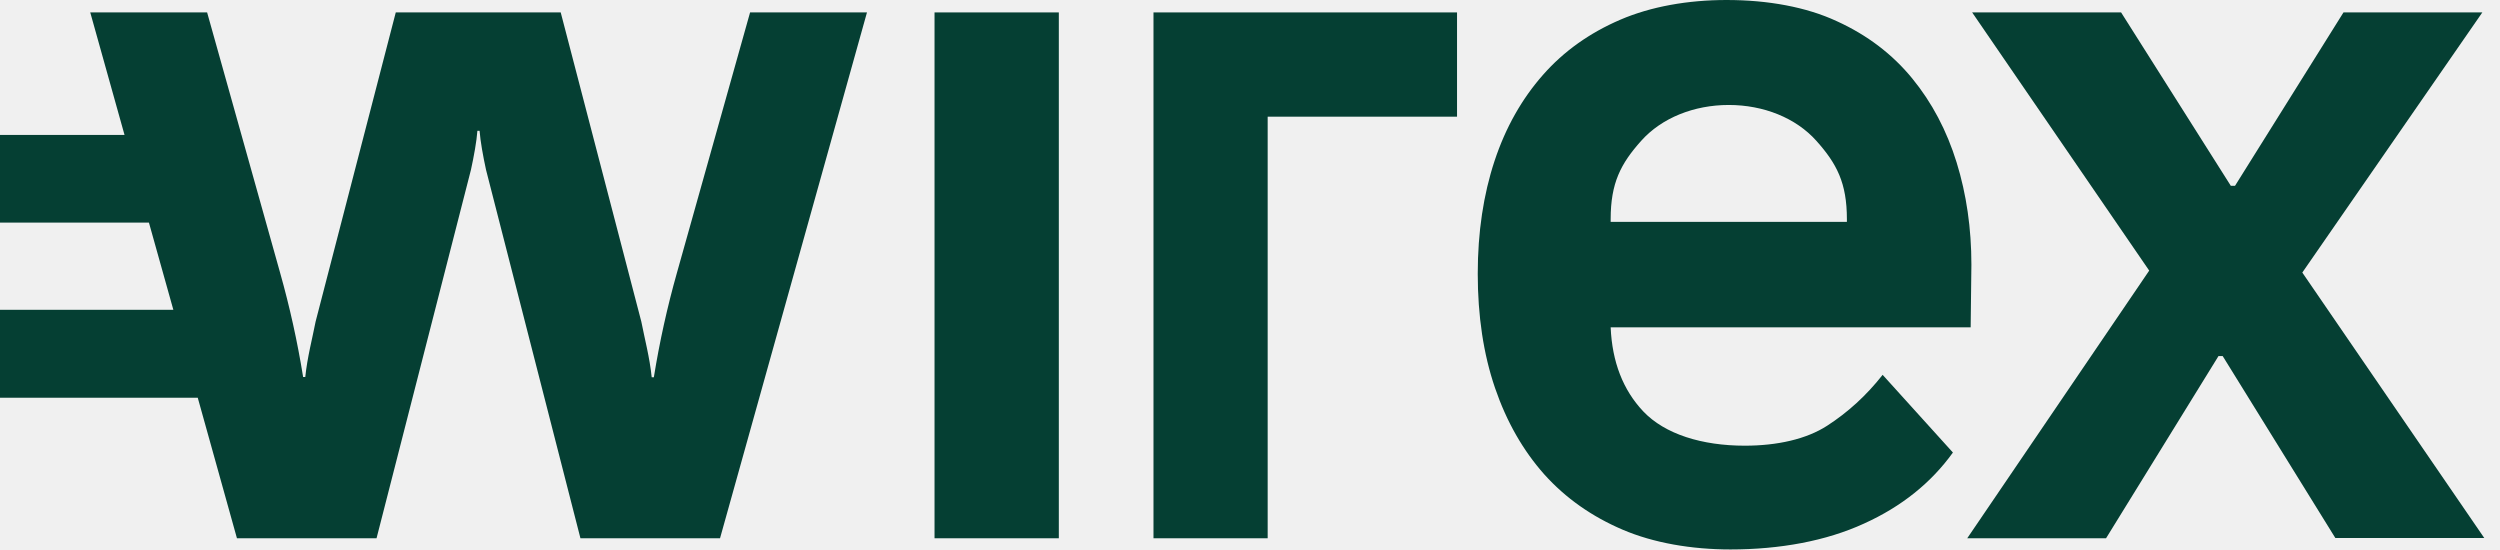
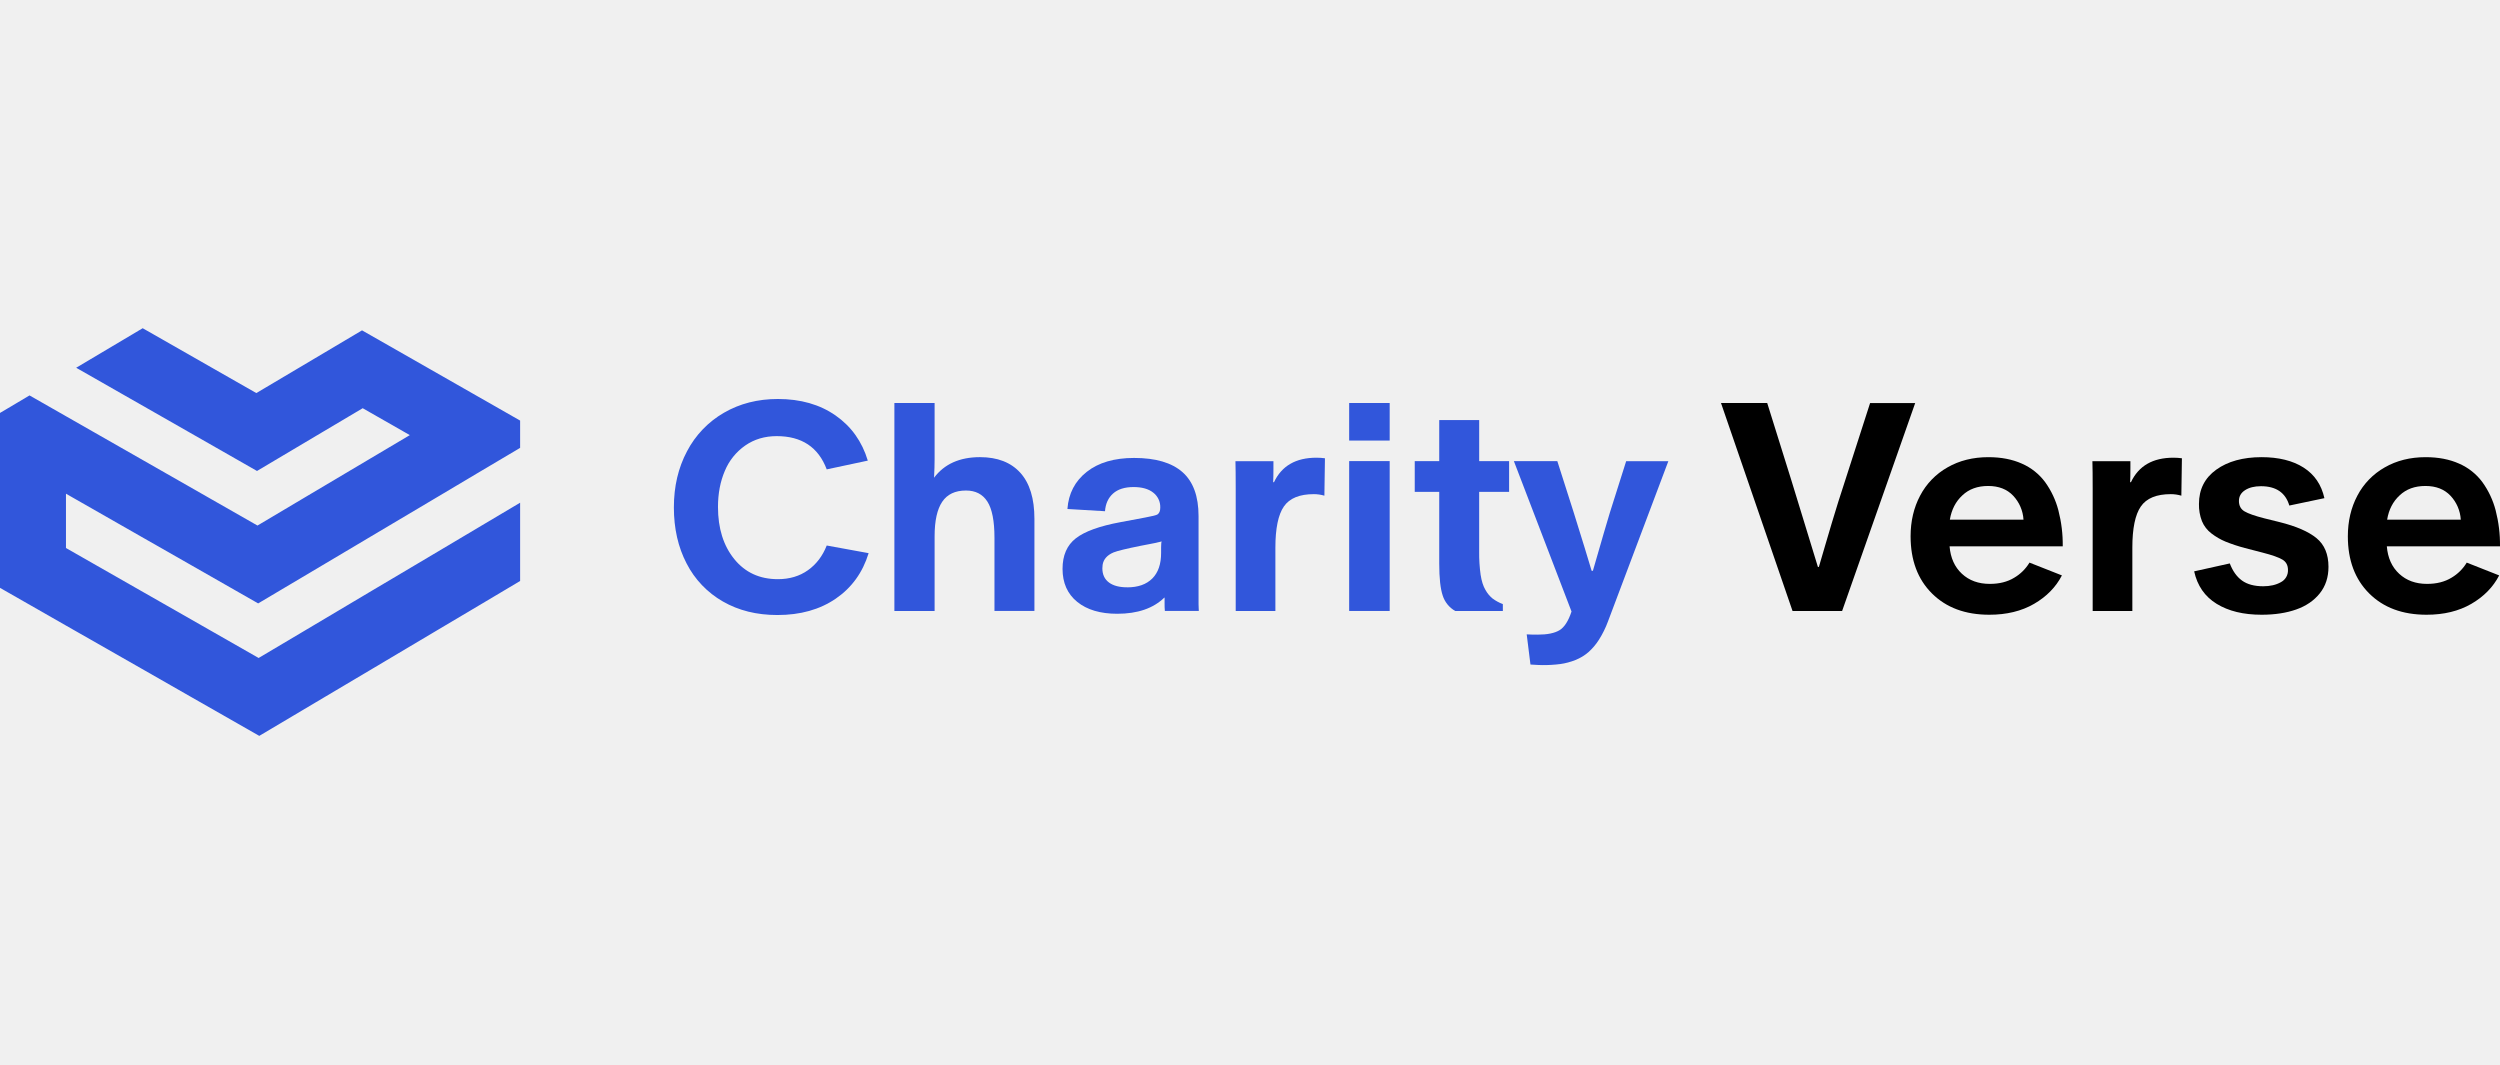
- <svg xmlns="http://www.w3.org/2000/svg" width="91" height="20" viewBox="0 0 91 20" fill="none">
-   <g clip-path="url(#clip0_2_21)">
-     <path d="M27.303 0.452L24.638 9.938C24.288 11.179 24.009 12.438 23.803 13.715C23.803 13.724 23.803 13.732 23.803 13.732H23.722C23.651 13.023 23.462 12.314 23.345 11.711L20.41 0.452H14.406L11.489 11.702C11.372 12.305 11.184 13.014 11.112 13.724H11.031C11.031 13.715 11.031 13.706 11.031 13.706C10.825 12.429 10.546 11.171 10.196 9.929L7.539 0.452H3.285L4.533 4.912H0V8.103H5.421L6.31 11.277H0V14.477H7.198L8.625 19.593H13.706L17.143 6.179C17.251 5.683 17.35 5.142 17.377 4.761H17.457C17.484 5.133 17.583 5.683 17.691 6.179L21.128 19.593H26.209L31.558 0.452H27.303Z" fill="#053F33" />
-     <path d="M38.541 0.452H34.017V19.593H38.541V0.452Z" fill="#053F33" />
-     <path d="M41.987 0.452V19.593H46.143V4.247H53.036V0.452H41.987Z" fill="#053F33" />
-     <path d="M71.221 5.913C70.862 4.752 70.323 3.732 69.605 2.855C68.887 1.977 67.972 1.277 66.859 0.771C65.755 0.257 64.355 0 62.847 0C61.438 0 60.091 0.239 58.978 0.718C57.865 1.197 56.923 1.862 56.16 2.731C55.397 3.599 54.805 4.637 54.401 5.86C53.997 7.083 53.79 8.449 53.79 9.964C53.79 11.498 53.997 12.89 54.419 14.122C54.841 15.355 55.442 16.401 56.214 17.27C56.995 18.138 57.946 18.803 59.068 19.282C60.19 19.761 61.563 20 62.99 20C64.794 20 66.473 19.69 67.846 19.06C69.219 18.44 70.296 17.571 71.086 16.472L68.528 13.644C67.936 14.397 67.263 15.009 66.509 15.496C65.755 15.984 64.696 16.223 63.511 16.223C61.958 16.223 60.603 15.807 59.813 14.973C59.077 14.193 58.682 13.174 58.628 11.915H71.732L71.759 9.636C71.759 8.316 71.58 7.074 71.221 5.913ZM67.218 8.076H58.628V7.979C58.628 6.658 58.996 5.957 59.741 5.124C60.486 4.291 61.662 3.821 62.927 3.821C64.193 3.821 65.369 4.291 66.114 5.124C66.859 5.957 67.227 6.658 67.227 7.979V8.076H67.218Z" fill="#053F33" />
-     <path d="M71.607 19.593L78.231 9.85L71.786 0.452H77.208L81.202 6.764H81.354L85.303 0.452H90.357L83.804 9.921L90.428 19.584H85.007L80.906 12.961H80.753L76.66 19.593H71.607Z" fill="#053F33" />
+ <svg xmlns="http://www.w3.org/2000/svg" width="195" height="83" viewBox="0 0 509 83" fill="none">
+   <g clip-path="url(#clip0_1168_3015)">
+     <path d="M13.432 33.692V44.751L19.792 48.38L29.392 53.858L43.065 61.662L52.657 67.139L62.153 61.505L75.689 53.459L85.194 47.825L98.738 39.777L105.897 35.522V51.461L98.878 55.638L89.382 61.272L75.837 69.32L66.341 74.952L52.788 83L39.104 75.187L29.521 69.71L15.839 61.906L13.432 60.535L6.247 56.428L0 52.86V17.25L6.012 13.682L13.432 17.918L29.148 26.886L42.83 34.698L52.424 40.176L61.92 34.533L75.462 26.496L83.438 21.764L73.848 16.286L65.873 21.018L52.326 29.064L38.644 21.251L15.508 8.048L29.052 0L52.188 13.203L60.164 8.474L73.708 0.434L87.39 8.239L96.982 13.716L105.897 18.804V24.36L97.113 29.568L89.146 34.308L75.602 42.348L66.106 47.99L52.562 56.028L38.879 48.215L29.288 42.746L15.604 34.933L13.432 33.692Z" fill="#3156DB" />
+     <path d="M158.259 58.393C154.064 58.393 150.371 57.474 147.179 55.638C144.018 53.832 141.452 51.145 139.795 47.906C138.066 44.593 137.201 40.785 137.201 36.48C137.201 32.213 138.094 28.404 139.879 25.053C141.586 21.779 144.192 19.059 147.391 17.213C150.613 15.344 154.273 14.409 158.373 14.409C163.002 14.409 166.918 15.528 170.122 17.766C173.325 20.003 175.512 23.067 176.683 26.956L168.321 28.74C166.625 24.226 163.232 21.97 158.142 21.97C155.706 21.97 153.571 22.605 151.736 23.877C149.887 25.162 148.446 26.951 147.584 29.03C146.649 31.203 146.182 33.657 146.182 36.394C146.182 40.737 147.287 44.273 149.496 47.001C151.706 49.729 154.664 51.093 158.369 51.093C160.75 51.093 162.795 50.484 164.504 49.266C166.213 48.048 167.486 46.373 168.321 44.24L176.852 45.797C175.644 49.743 173.414 52.83 170.164 55.057C166.914 57.285 162.945 58.397 158.259 58.393Z" fill="#3156DB" />
+     <path d="M182.097 57.573V15.231H190.286V26.646C190.286 27.704 190.249 28.969 190.174 30.441C192.271 27.647 195.388 26.25 199.526 26.25C203.079 26.25 205.814 27.31 207.733 29.428C209.651 31.547 210.61 34.677 210.608 38.818V57.566H202.474V42.668C202.474 39.252 201.992 36.793 201.029 35.292C200.067 33.79 198.611 33.041 196.663 33.044C194.473 33.044 192.863 33.809 191.832 35.338C190.802 36.868 190.286 39.209 190.286 42.361V57.571L182.097 57.573Z" fill="#3156DB" />
+     <path d="M227.471 58.138C224.033 58.138 221.317 57.331 219.324 55.717C217.331 54.102 216.334 51.86 216.334 48.991C216.334 46.253 217.236 44.181 219.04 42.774C220.844 41.367 223.89 40.267 228.18 39.475L233.17 38.54C234.586 38.275 235.417 38.07 235.663 37.917C236.041 37.653 236.23 37.19 236.23 36.529C236.251 35.943 236.133 35.359 235.884 34.827C235.635 34.296 235.263 33.831 234.798 33.472C233.844 32.714 232.507 32.337 230.788 32.338C228.994 32.338 227.605 32.777 226.621 33.656C225.637 34.535 225.089 35.735 224.978 37.258L217.326 36.805C217.554 33.652 218.867 31.131 221.264 29.242C223.662 27.353 226.875 26.41 230.903 26.411C235.285 26.411 238.568 27.374 240.751 29.299C242.934 31.225 244.025 34.208 244.025 38.248V56.119C244.025 56.403 244.025 56.704 244.053 57.026C244.08 57.348 244.08 57.526 244.08 57.564H237.165C237.119 57.046 237.1 56.527 237.11 56.007V54.846H237.061C234.799 57.041 231.602 58.138 227.471 58.138ZM229.514 52.758C231.703 52.758 233.4 52.159 234.603 50.959C235.806 49.76 236.406 48.018 236.401 45.734V44.63C236.401 43.989 236.44 43.583 236.516 43.412C236.08 43.525 235.67 43.623 235.284 43.708C234.898 43.793 234.416 43.888 233.838 43.992C233.261 44.095 232.745 44.194 232.292 44.289C229.362 44.877 227.502 45.33 226.71 45.649C225.425 46.196 224.688 47.027 224.498 48.141C224.459 48.385 224.44 48.632 224.441 48.879C224.441 50.124 224.881 51.082 225.76 51.752C226.639 52.422 227.891 52.754 229.514 52.75V52.758Z" fill="#3156DB" />
+     <path d="M251.591 57.573V32.677C251.591 30.134 251.573 28.265 251.536 27.07H259.272V28.458C259.272 29.761 259.254 30.723 259.217 31.346H259.387C260.953 28.024 263.834 26.362 268.03 26.362C268.608 26.364 269.185 26.402 269.759 26.477L269.646 34.094C268.947 33.887 268.221 33.782 267.492 33.783C264.582 33.783 262.551 34.618 261.399 36.29C260.247 37.961 259.67 40.759 259.669 44.685V57.573H251.591Z" fill="#3156DB" />
+     <path d="M274.691 22.872V15.225H282.939V22.872H274.691ZM274.691 57.566V27.053H282.939V57.566H274.691Z" fill="#3156DB" />
+     <path d="M305.981 57.573H296.288C295.06 56.878 294.143 55.741 293.724 54.394C293.261 52.996 293.029 50.843 293.029 47.936V33.315H288.041V27.055H293.029V18.7H301.163V27.055H307.254V33.315H301.159V45.492C301.139 47.074 301.239 48.655 301.458 50.222C301.655 51.493 301.98 52.513 302.436 53.28C302.809 53.959 303.309 54.561 303.91 55.051C304.545 55.516 305.241 55.892 305.977 56.17L305.981 57.573Z" fill="#3156DB" />
+     <path d="M314.039 68.589C313.585 68.589 312.773 68.551 311.602 68.474L310.837 62.329C311.422 62.367 312.178 62.386 313.104 62.386C315.032 62.386 316.497 62.089 317.498 61.494C318.499 60.9 319.32 59.628 319.962 57.68L308.229 27.065H317.071L320.401 37.493C322.159 43.119 323.378 47.084 324.057 49.387H324.313C326.127 43.081 327.279 39.134 327.77 37.548L331.087 27.07H339.675L327.375 59.723C326.898 61.016 326.285 62.256 325.548 63.421C324.952 64.365 324.227 65.221 323.393 65.963C322.613 66.633 321.727 67.168 320.772 67.548C319.784 67.946 318.751 68.222 317.697 68.371C316.484 68.527 315.262 68.6 314.039 68.589Z" fill="#3156DB" />
+     <path d="M364.962 57.573L350.396 15.231H359.805L364.682 30.838C365.098 32.16 365.938 34.902 367.204 39.063C368.469 43.225 369.442 46.404 370.124 48.599H370.323C370.568 47.751 370.978 46.349 371.555 44.393C372.132 42.436 372.595 40.869 372.944 39.691C373.293 38.513 373.732 37.078 374.261 35.387C374.79 33.696 375.291 32.142 375.764 30.725L380.752 15.234H389.934L375.054 57.575L364.962 57.573Z" fill="black" />
+     <path d="M405.014 58.335C400.139 58.335 396.252 56.891 393.351 54.004C390.45 51.117 388.998 47.237 388.997 42.367C388.997 39.29 389.644 36.529 390.939 34.084C392.202 31.671 394.136 29.674 396.508 28.335C398.926 26.946 401.703 26.253 404.84 26.254C407.43 26.254 409.703 26.692 411.658 27.57C413.539 28.389 415.172 29.688 416.391 31.337C417.635 33.062 418.547 35.002 419.082 37.059C419.705 39.458 420.005 41.93 419.975 44.409H396.934C397.124 46.75 397.959 48.61 399.441 49.989C400.923 51.367 402.817 52.056 405.124 52.054C407.071 52.054 408.729 51.635 410.099 50.796C411.376 50.048 412.443 48.99 413.202 47.721L419.805 50.328C418.578 52.708 416.689 54.638 414.137 56.119C411.585 57.599 408.544 58.338 405.014 58.335ZM396.99 38.976H411.984C411.879 37.156 411.136 35.43 409.885 34.103C408.638 32.78 406.938 32.119 404.785 32.119C402.632 32.119 400.884 32.755 399.541 34.026C398.182 35.281 397.332 36.931 396.99 38.976Z" fill="black" />
+     <path d="M426.069 57.573V32.677C426.069 30.134 426.05 28.265 426.012 27.07H433.75V28.458C433.75 29.761 433.731 30.723 433.693 31.346H433.862C435.432 28.024 438.313 26.362 442.508 26.362C443.086 26.364 443.663 26.402 444.236 26.477L444.124 34.094C443.425 33.887 442.699 33.782 441.969 33.783C439.06 33.783 437.028 34.618 435.875 36.29C434.721 37.961 434.145 40.759 434.146 44.685V57.573H426.069Z" fill="black" />
+     <path d="M460.449 58.335C456.764 58.335 453.718 57.594 451.309 56.112C448.9 54.631 447.374 52.427 446.73 49.501L453.987 47.887C454.572 49.434 455.399 50.595 456.466 51.37C457.534 52.146 458.973 52.535 460.786 52.538C462.2 52.538 463.394 52.264 464.37 51.716C464.826 51.483 465.206 51.125 465.465 50.683C465.724 50.242 465.851 49.735 465.831 49.224C465.831 48.26 465.453 47.554 464.696 47.105C463.94 46.656 462.597 46.183 460.667 45.687L457.062 44.753C455.723 44.401 454.407 43.966 453.122 43.45C452.093 43.023 451.125 42.461 450.244 41.78C449.393 41.134 448.728 40.274 448.319 39.288C447.887 38.168 447.679 36.974 447.708 35.775C447.708 32.808 448.884 30.481 451.237 28.795C453.589 27.108 456.655 26.26 460.434 26.252C463.93 26.252 466.788 26.958 469.007 28.371C471.227 29.784 472.641 31.86 473.249 34.601L466.106 36.103C465.332 33.477 463.405 32.165 460.326 32.166C459.002 32.166 457.925 32.435 457.094 32.973C456.263 33.511 455.847 34.243 455.847 35.169C455.847 36.131 456.225 36.837 456.981 37.288C457.738 37.738 459.081 38.21 461.011 38.703L464.1 39.468C467.502 40.316 470.015 41.406 471.641 42.74C473.267 44.073 474.079 46.023 474.078 48.588C474.078 50.707 473.488 52.505 472.307 53.983C471.127 55.461 469.525 56.555 467.502 57.267C465.484 57.979 463.133 58.335 460.449 58.335Z" fill="black" />
+     <path d="M494.035 58.335C489.161 58.335 485.273 56.891 482.372 54.004C479.471 51.117 478.021 47.237 478.022 42.367C478.022 39.29 478.669 36.529 479.963 34.084C481.226 31.67 483.161 29.674 485.534 28.335C487.951 26.946 490.729 26.253 493.866 26.254C496.456 26.254 498.727 26.692 500.681 27.57C502.563 28.389 504.195 29.688 505.414 31.337C506.658 33.062 507.571 35.002 508.108 37.059C508.73 39.458 509.031 41.93 509 44.409H485.958C486.147 46.75 486.983 48.61 488.466 49.989C489.949 51.367 491.844 52.056 494.15 52.054C496.095 52.054 497.753 51.635 499.123 50.796C500.4 50.048 501.467 48.99 502.227 47.721L508.831 50.328C507.601 52.708 505.711 54.638 503.162 56.119C500.613 57.599 497.571 58.338 494.035 58.335ZM486.021 38.976H501.014C500.91 37.156 500.167 35.431 498.917 34.103C497.67 32.78 495.969 32.119 493.815 32.119C491.66 32.119 489.913 32.755 488.573 34.026C487.207 35.281 486.357 36.931 486.021 38.976Z" fill="black" />
  </g>
  <defs>
-     <clipPath id="clip0_2_21">
-       <rect width="90.641" height="20" fill="white" />
+     <clipPath id="clip0_1168_3015">
+       <rect width="509" height="83" fill="white" />
    </clipPath>
  </defs>
</svg>
